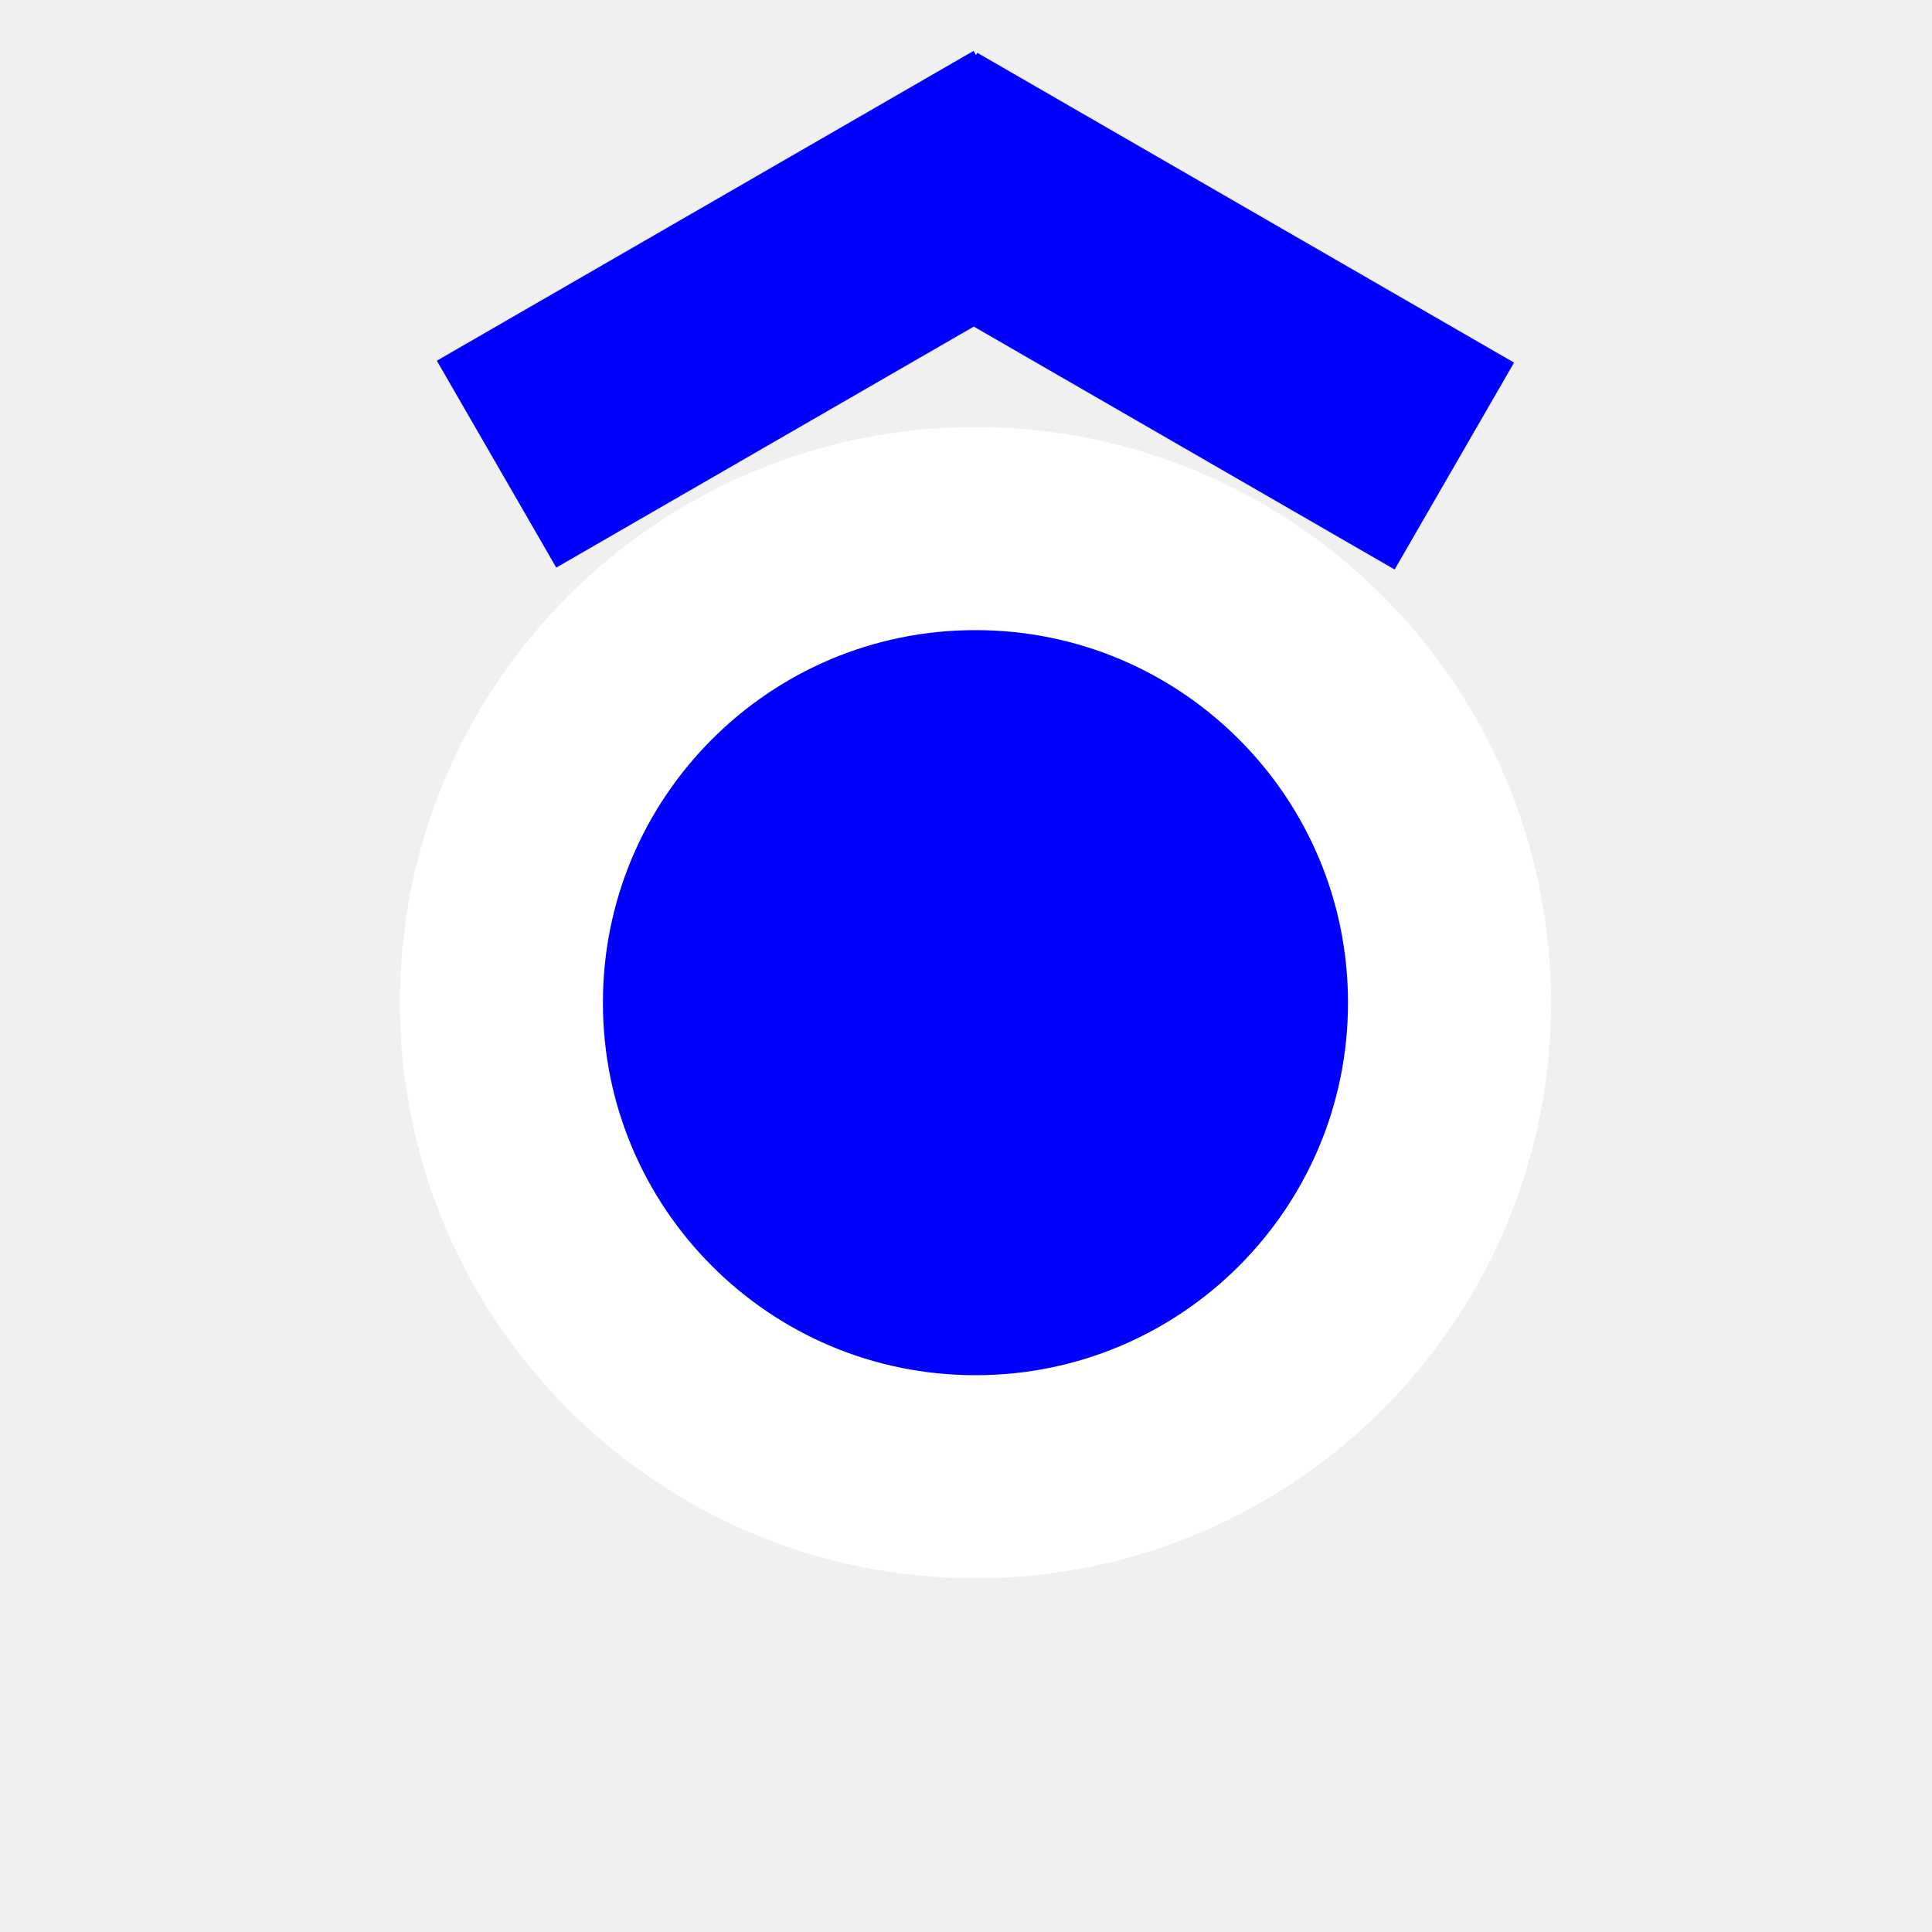
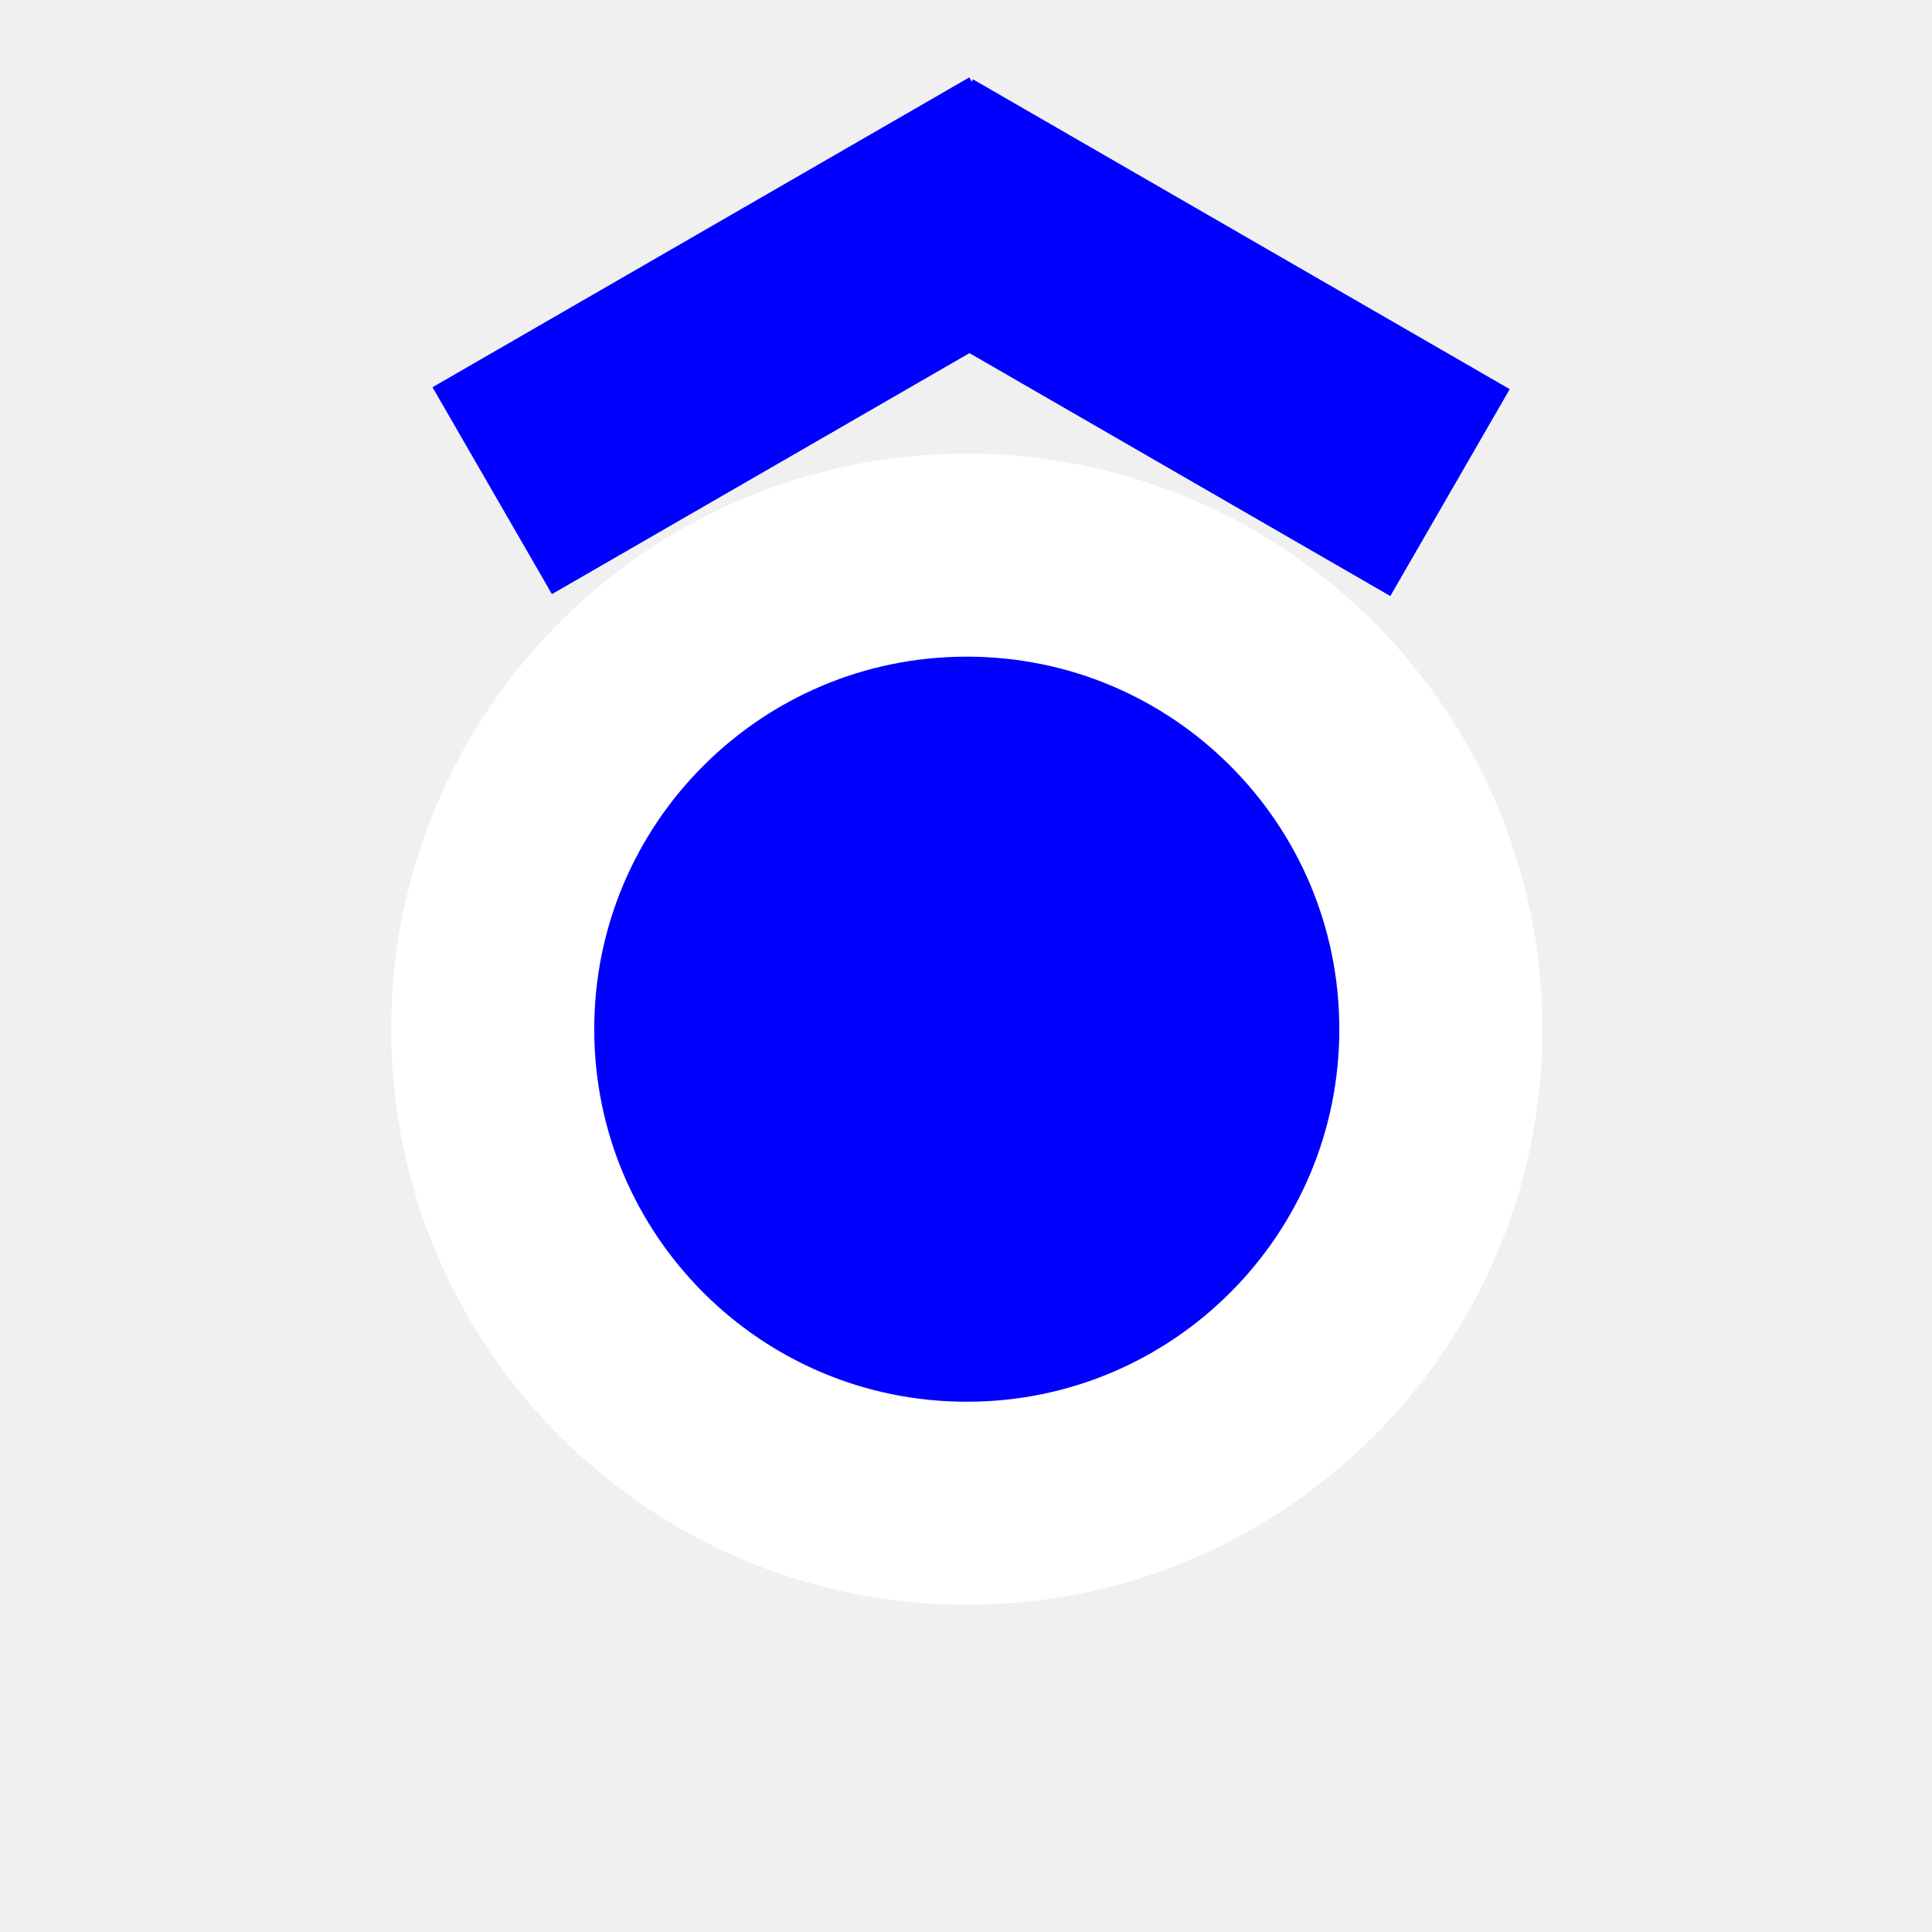
<svg xmlns="http://www.w3.org/2000/svg" width="64" height="64" viewBox="64 0 64 64" version="1.1" id="svg8">
  <defs id="defs2" />
  <g id="layer1" transform="translate(0,-327.1333)">
-     <g id="g5326" transform="matrix(3.956681,0,0,3.956681,-219.616,-32.81001)">
+     <g id="g5326" transform="matrix(3.956681,0,0,3.956681,-219.7596,-31.93107)">
      <g style="fill:none;fill-opacity:1;stroke:#020202;stroke-width:2;stroke-miterlimit:4;stroke-dasharray:none;stroke-opacity:1" transform="translate(-0.1336348,-1.981017)" id="g878">
        <g style="fill:none;fill-opacity:1;stroke:#020202;stroke-width:2;stroke-miterlimit:4;stroke-dasharray:none;stroke-opacity:1" transform="translate(0.1814312)" id="g882">
          <g style="stroke:#0000ff;stroke-opacity:1" transform="translate(0.4196968,-0.3779762)" id="g886">
            <path style="fill:none;fill-opacity:1;fill-rule:evenodd;stroke:#0000ff;stroke-width:2;stroke-linecap:butt;stroke-linejoin:miter;stroke-miterlimit:4;stroke-dasharray:none;stroke-opacity:1" d="m 75.37,97.216 4.494,-2.594" id="path868" />
            <path id="path874" d="m 78.895,94.638 4.494,2.594" style="fill:none;fill-opacity:1;fill-rule:evenodd;stroke:#0000ff;stroke-width:2;stroke-linecap:butt;stroke-linejoin:miter;stroke-miterlimit:4;stroke-dasharray:none;stroke-opacity:1" />
          </g>
        </g>
      </g>
-       <g id="g5317" transform="translate(0,-1.171451)">
+       <g id="g5317" transform="translate(-0.03628983,-1.171451)">
        <circle style="opacity:1;fill:#0000ff;fill-opacity:1;stroke:#ffffff;stroke-width:1.7;stroke-miterlimit:4;stroke-dasharray:none;stroke-dashoffset:0;stroke-opacity:1" id="path815-3-5" cx="79.847" cy="100.537" r="3.969" />
      </g>
    </g>
+     <g id="g5326-5-9" transform="matrix(3.956681,0,0,3.956681,-91.80973,-95.98159)" />
  </g>
</svg>
